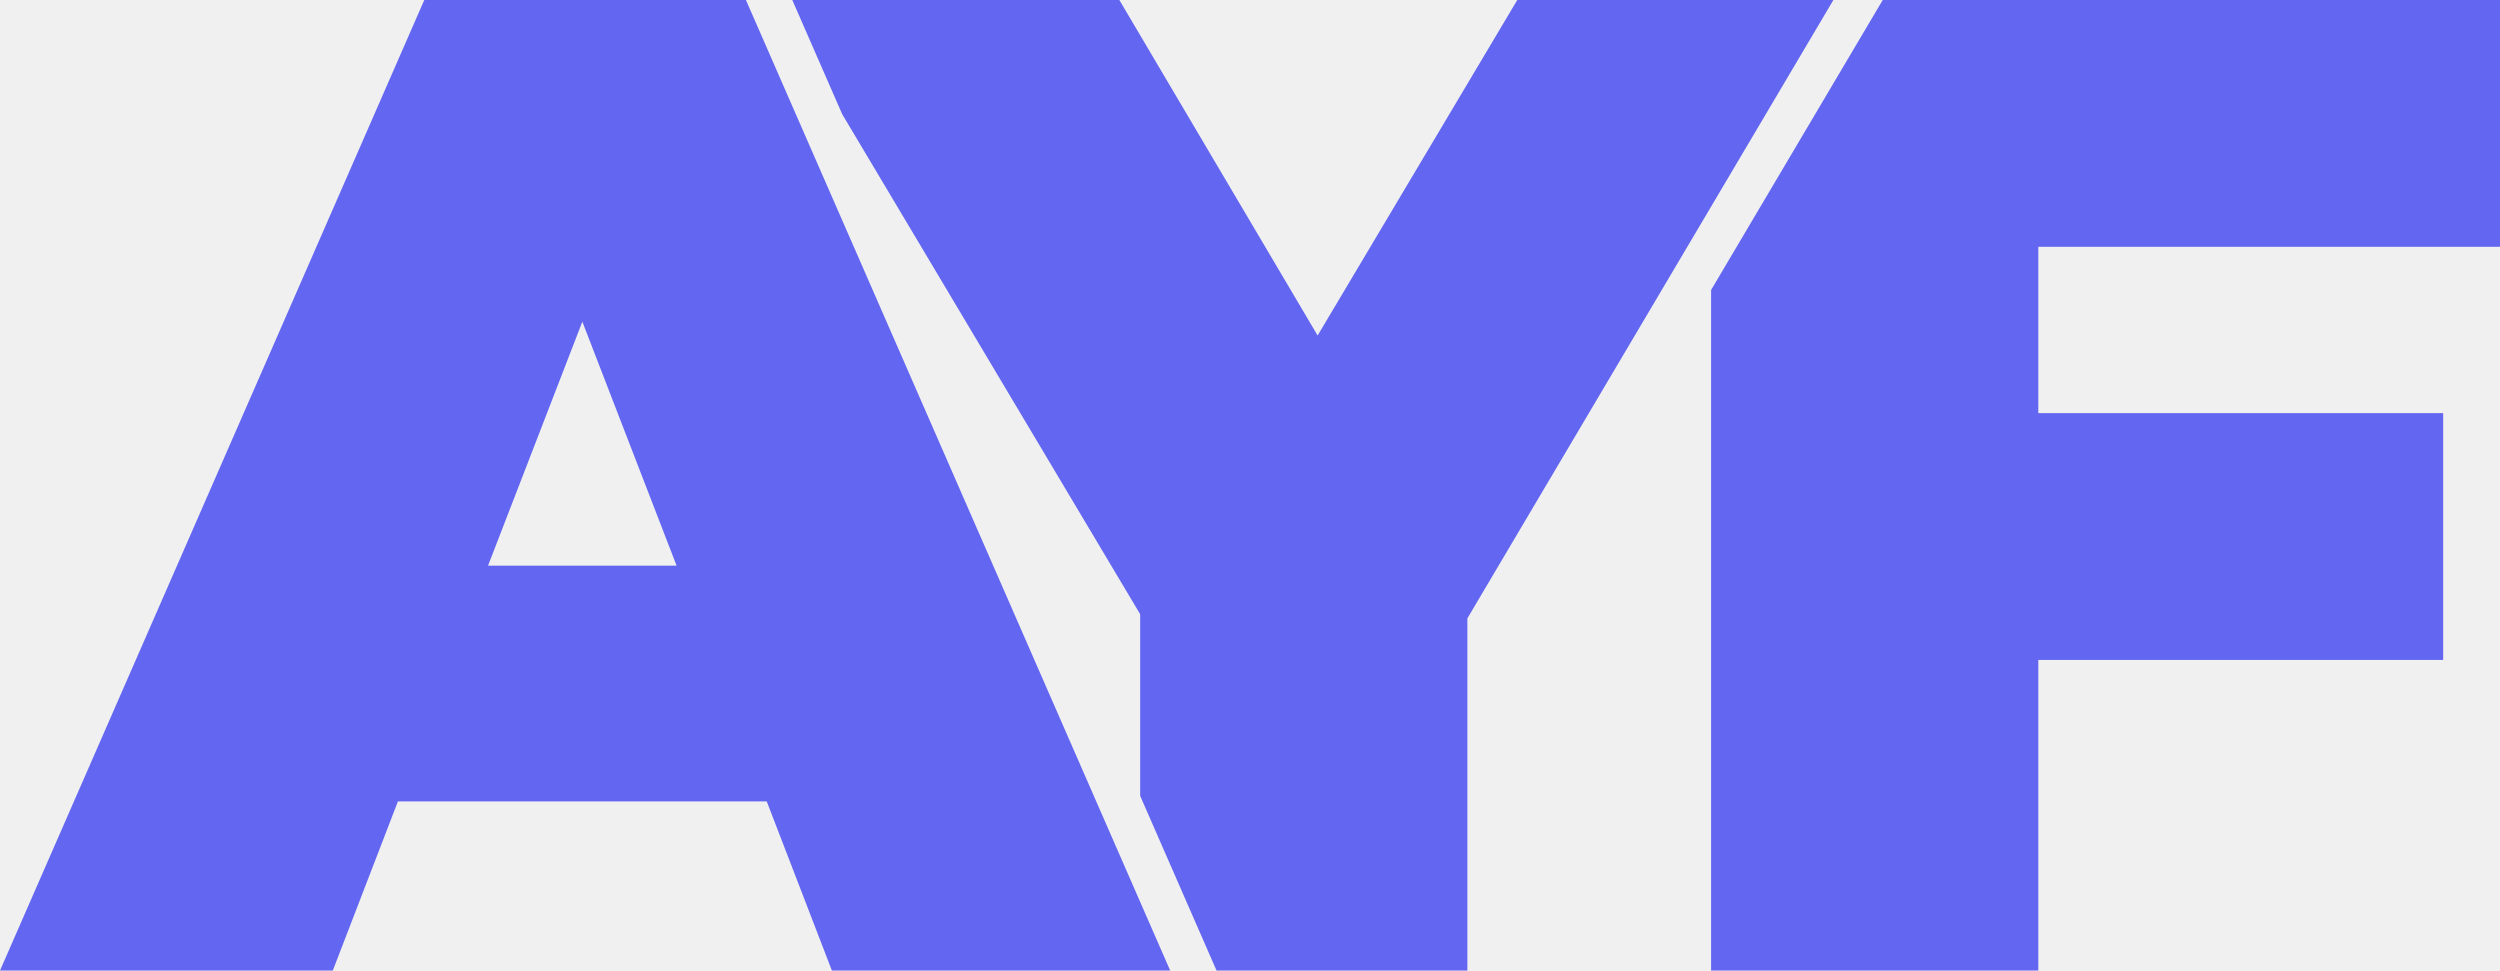
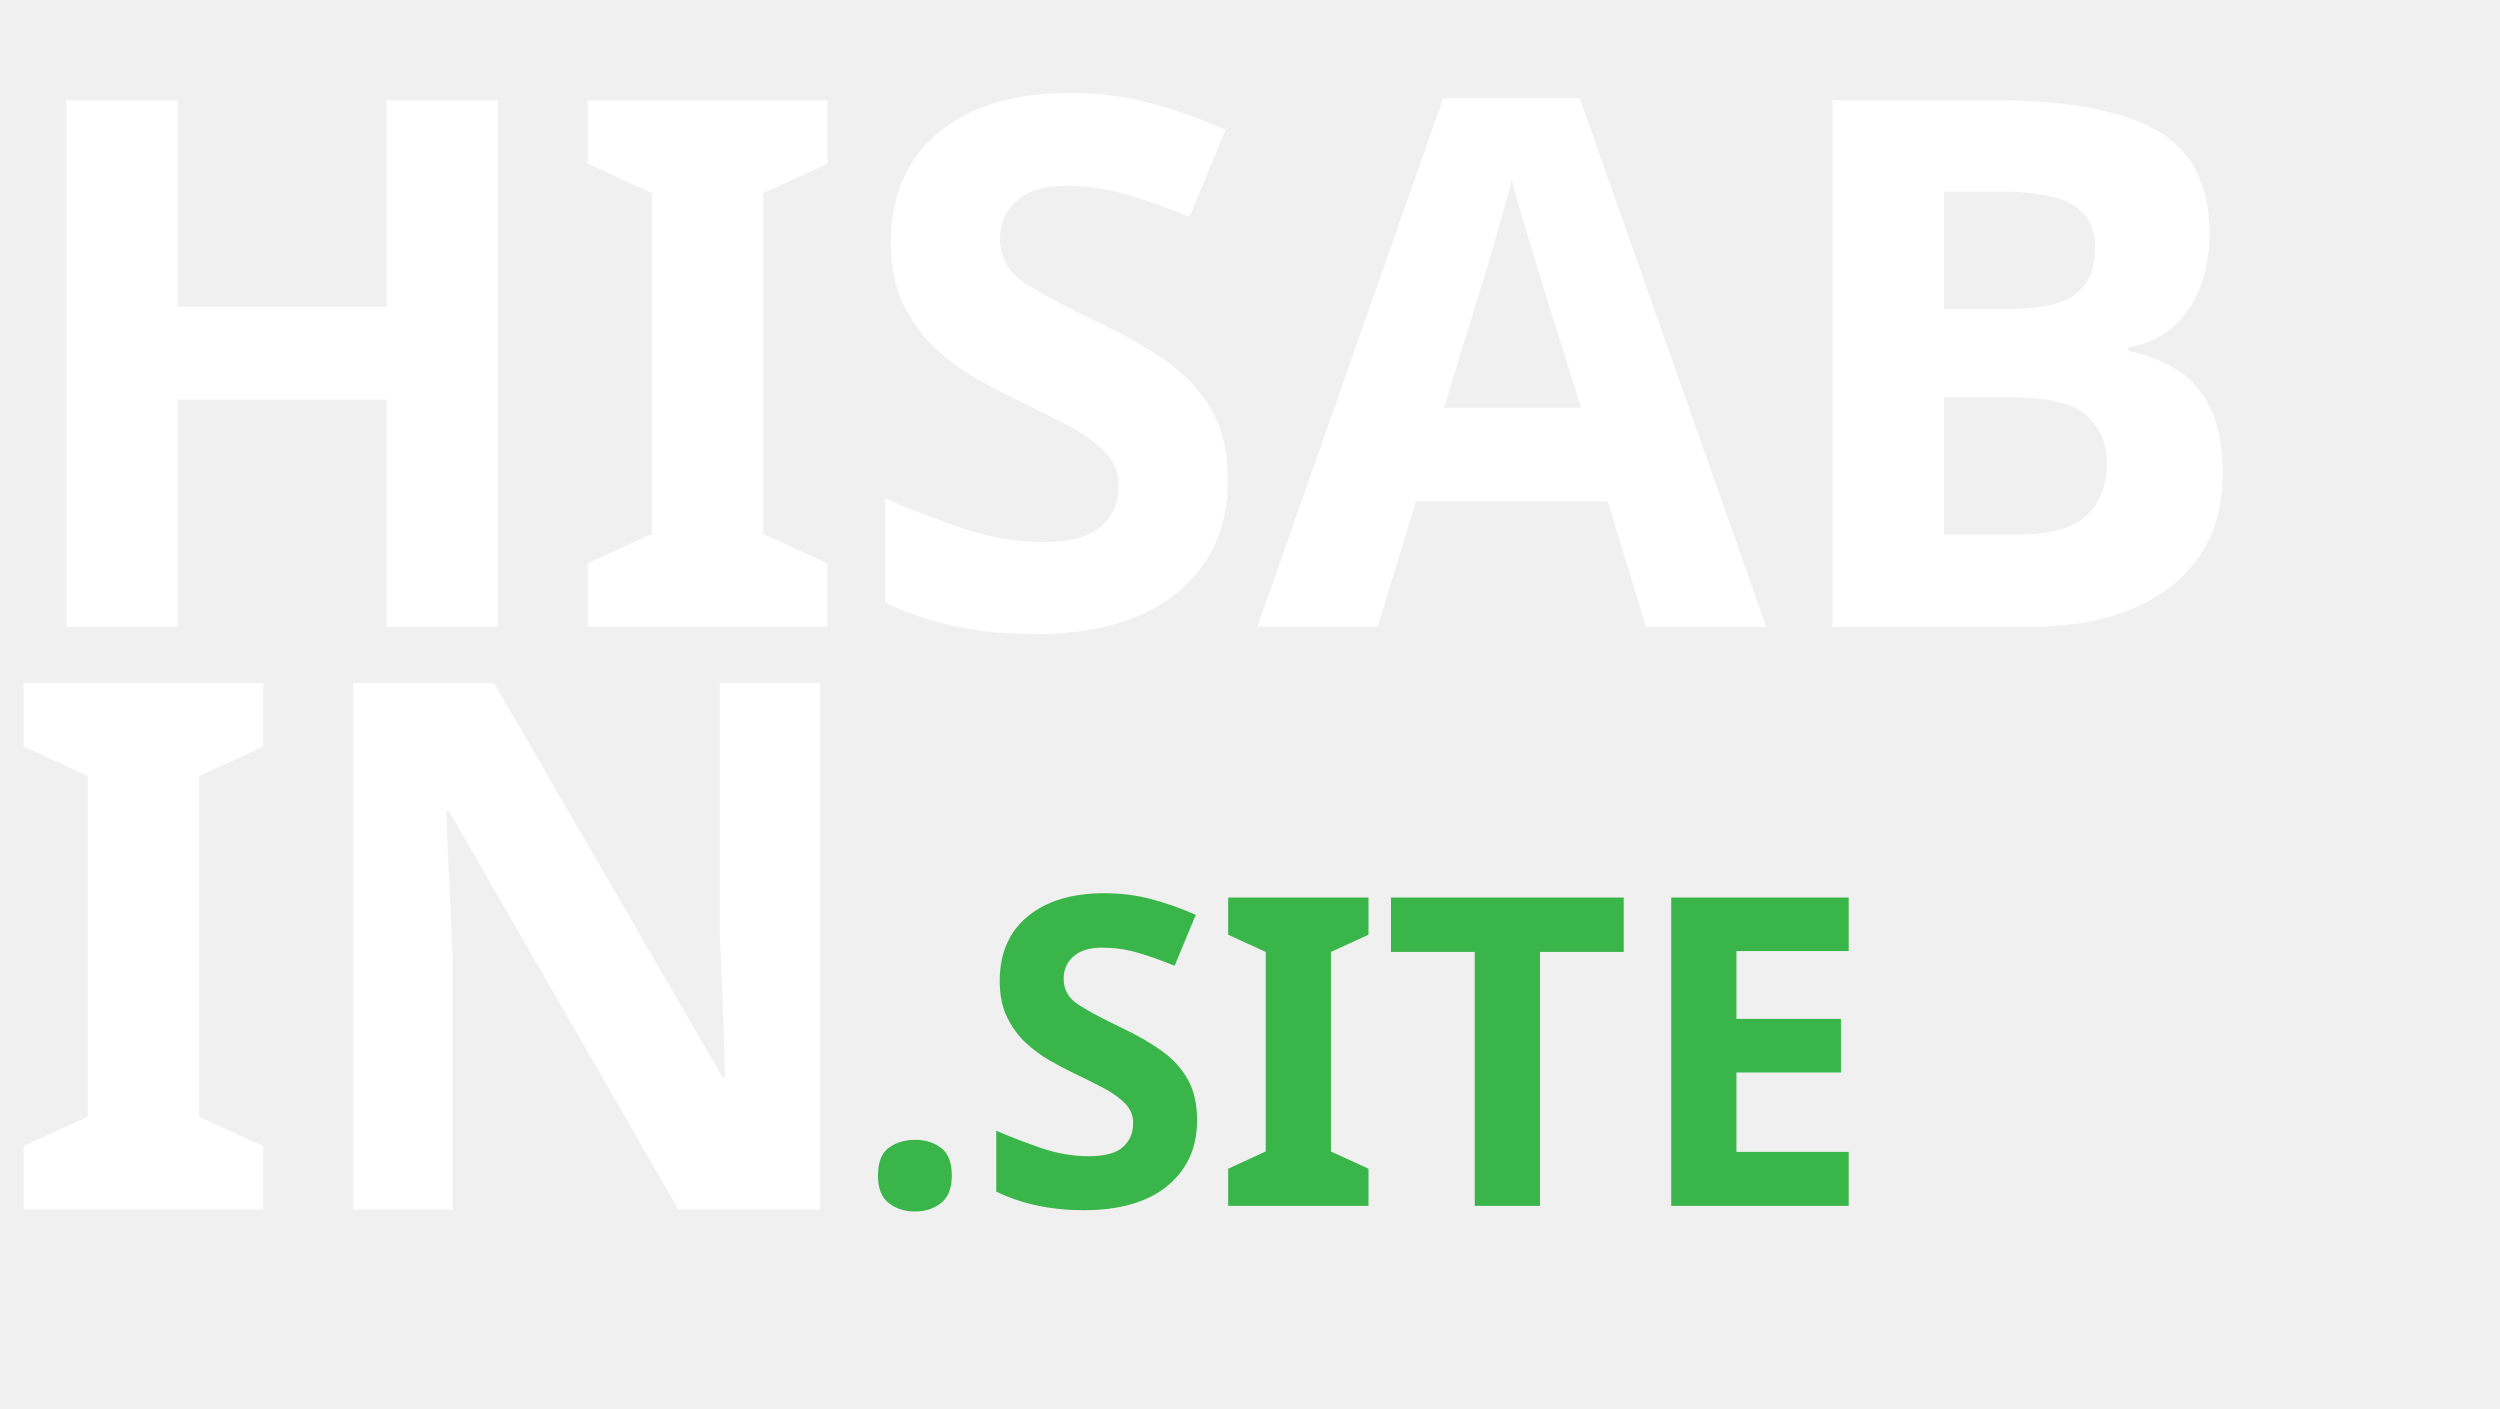
- <svg xmlns="http://www.w3.org/2000/svg" id="Layer_1" data-name="Layer 1" viewBox="0 0 882.9 342.75">
+ <svg xmlns="http://www.w3.org/2000/svg" id="Layer_1" data-name="Layer 1" viewBox="0 0 1807.6 1018.6">
  <defs>
-     <style>.cls-1{fill:#6366f1;}</style>
+     <style>.cls-1{font-size:533.22px;fill:#fff;font-family:Montserrat-Black, Montserrat;font-weight:800;}.cls-2{font-size:312.23px;fill:#39b54a;font-family:Montserrat-SemiBold, Montserrat;font-weight:600;}</style>
  </defs>
-   <polygon class="cls-1" points="535.84 0 465.33 118.49 395.31 0 279.8 0 297.44 40.34 402.66 216.91 402.66 281.05 429.63 342.75 518.22 342.75 518.22 218.38 647.48 0 535.84 0" />
-   <path class="cls-1" d="M347.43,610.68H217.18l-23,59.74H76.65L226.49,327.66H340.08L489.91,670.42H370.44ZM315.6,527.44l-33.29-86.18L249,527.44Z" transform="translate(-76.65 -327.66)" />
-   <polygon class="cls-1" points="882.9 87.16 882.9 0 664.91 0 604.29 102.41 604.29 342.75 719.85 342.75 719.85 233.07 862.83 233.07 862.83 145.91 719.85 145.91 719.85 87.16 882.9 87.16" />
+   <text class="cls-1" transform="translate(0 453.2)">HISAB<tspan x="0" y="421.4">IN</tspan>
+   </text>
+   <text class="cls-2" transform="translate(617 871.9)">.SITE</text>
</svg>
